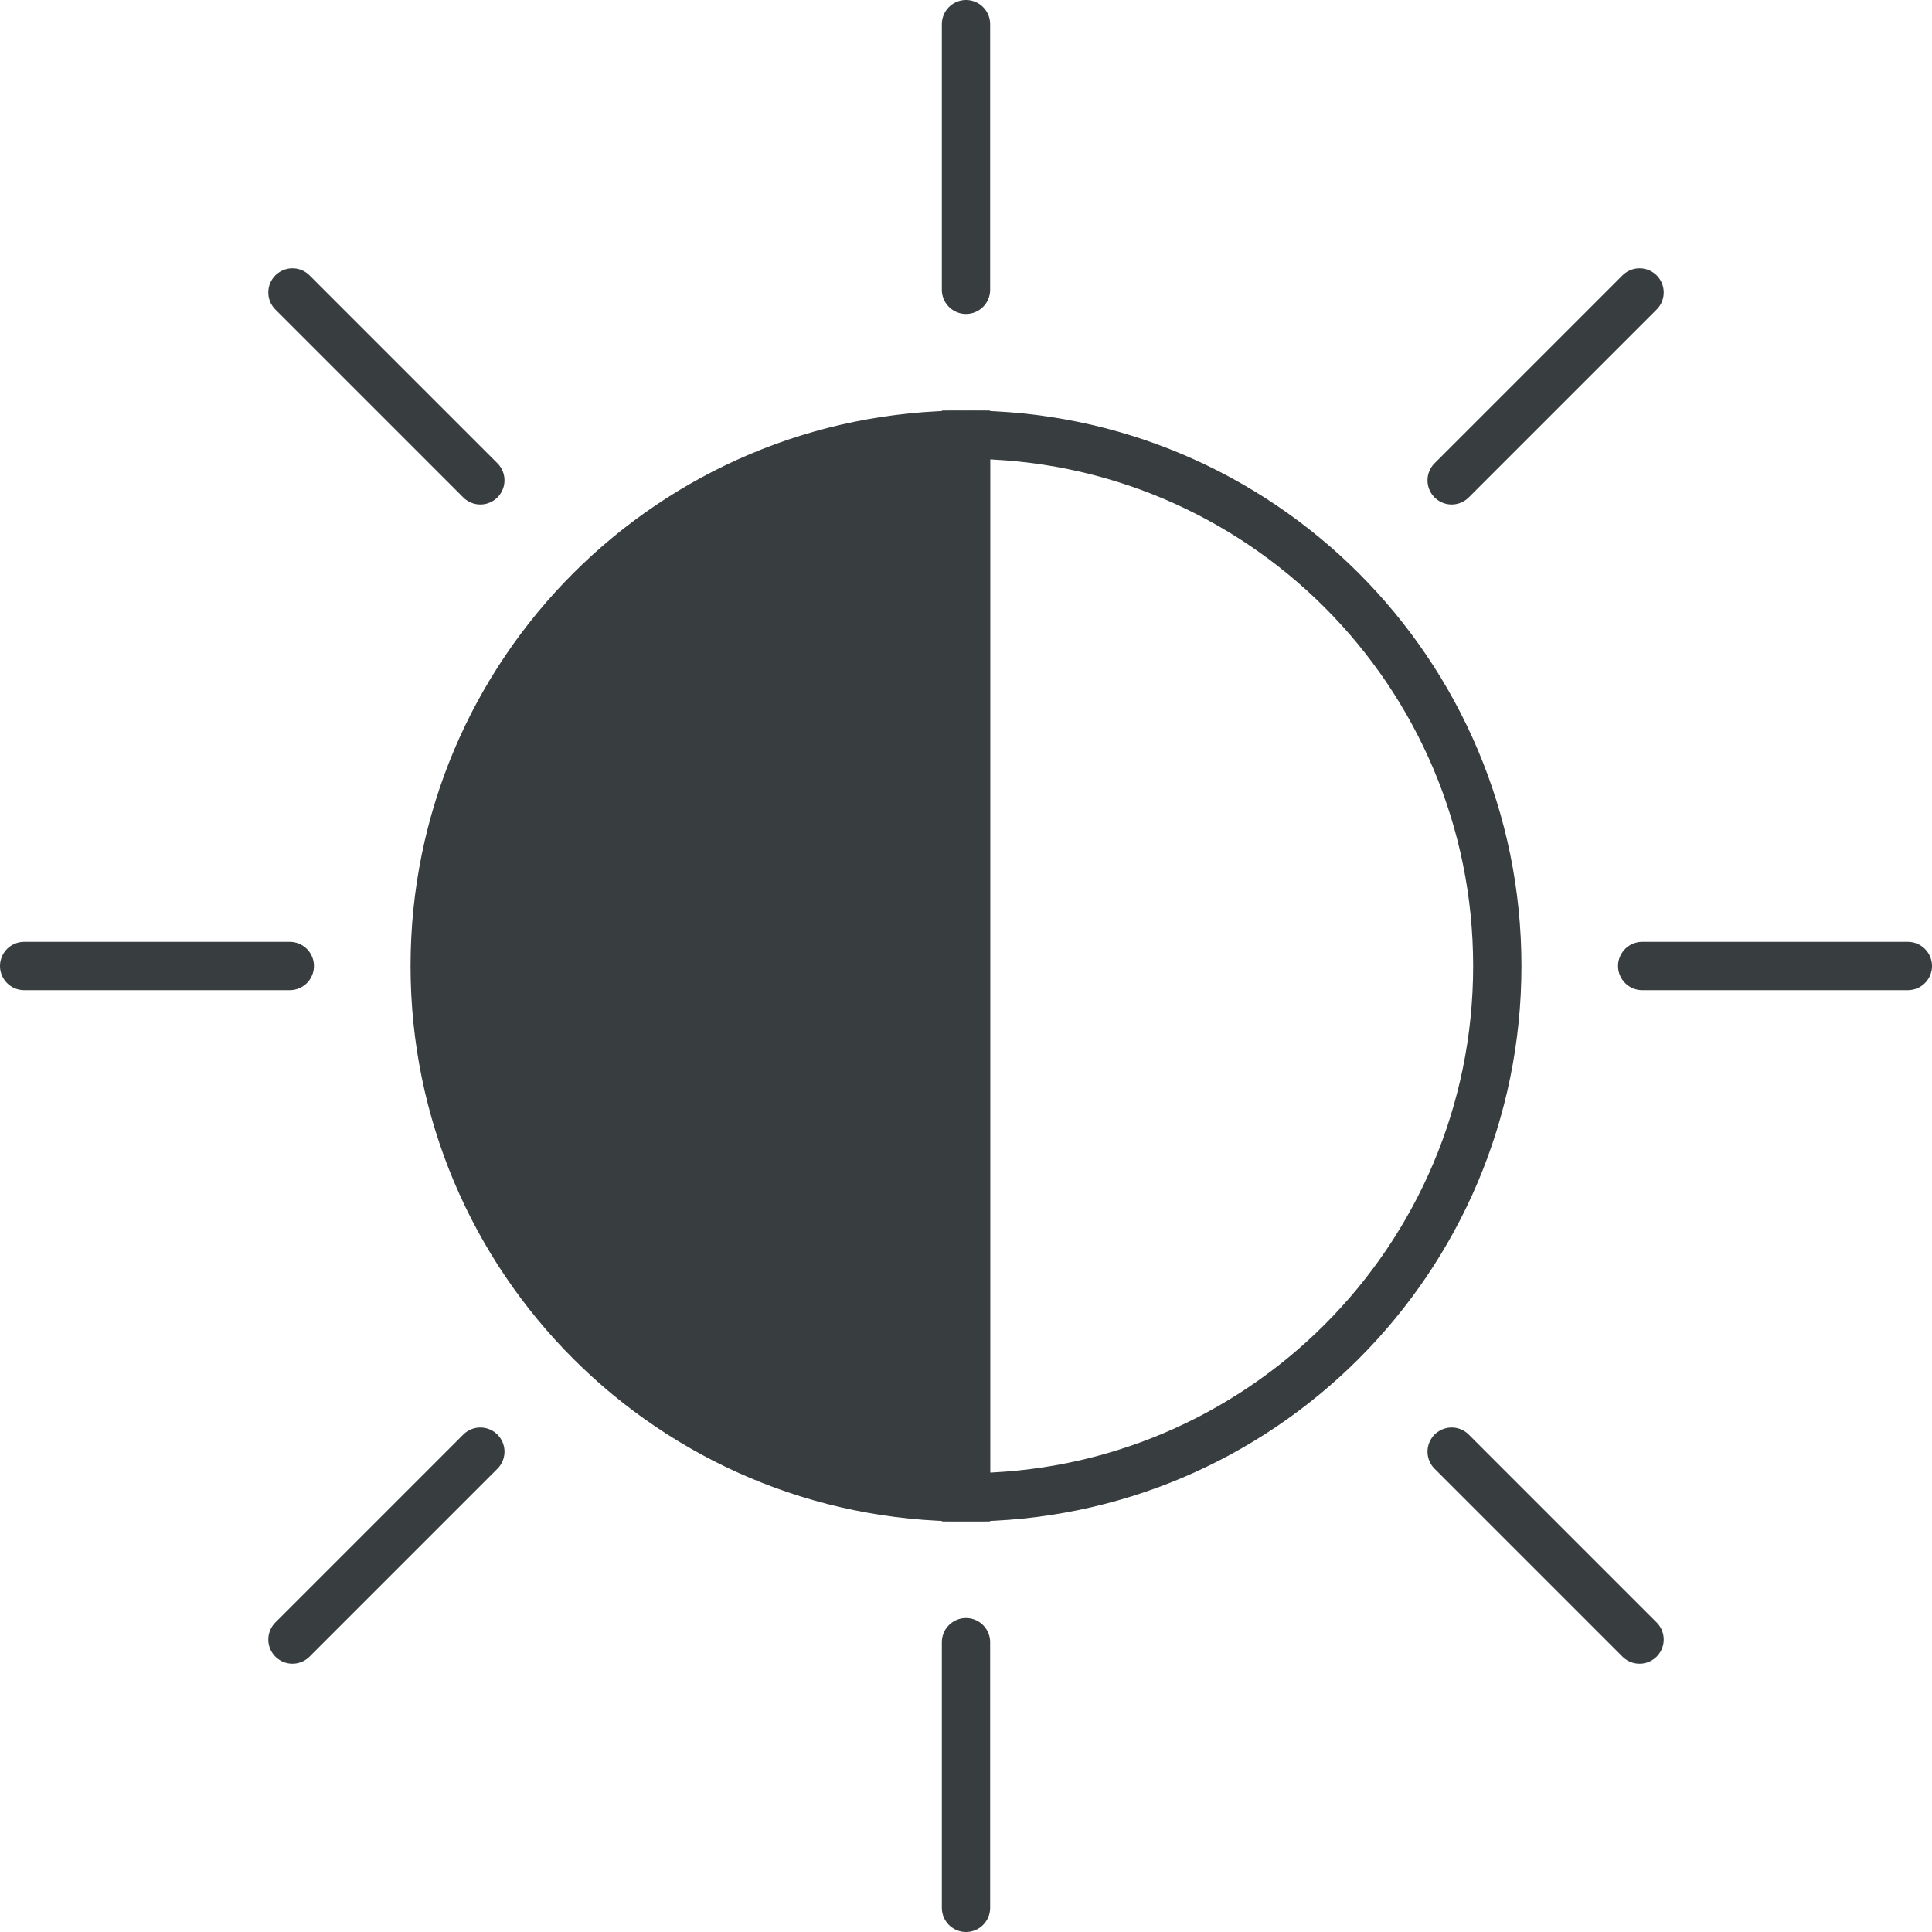
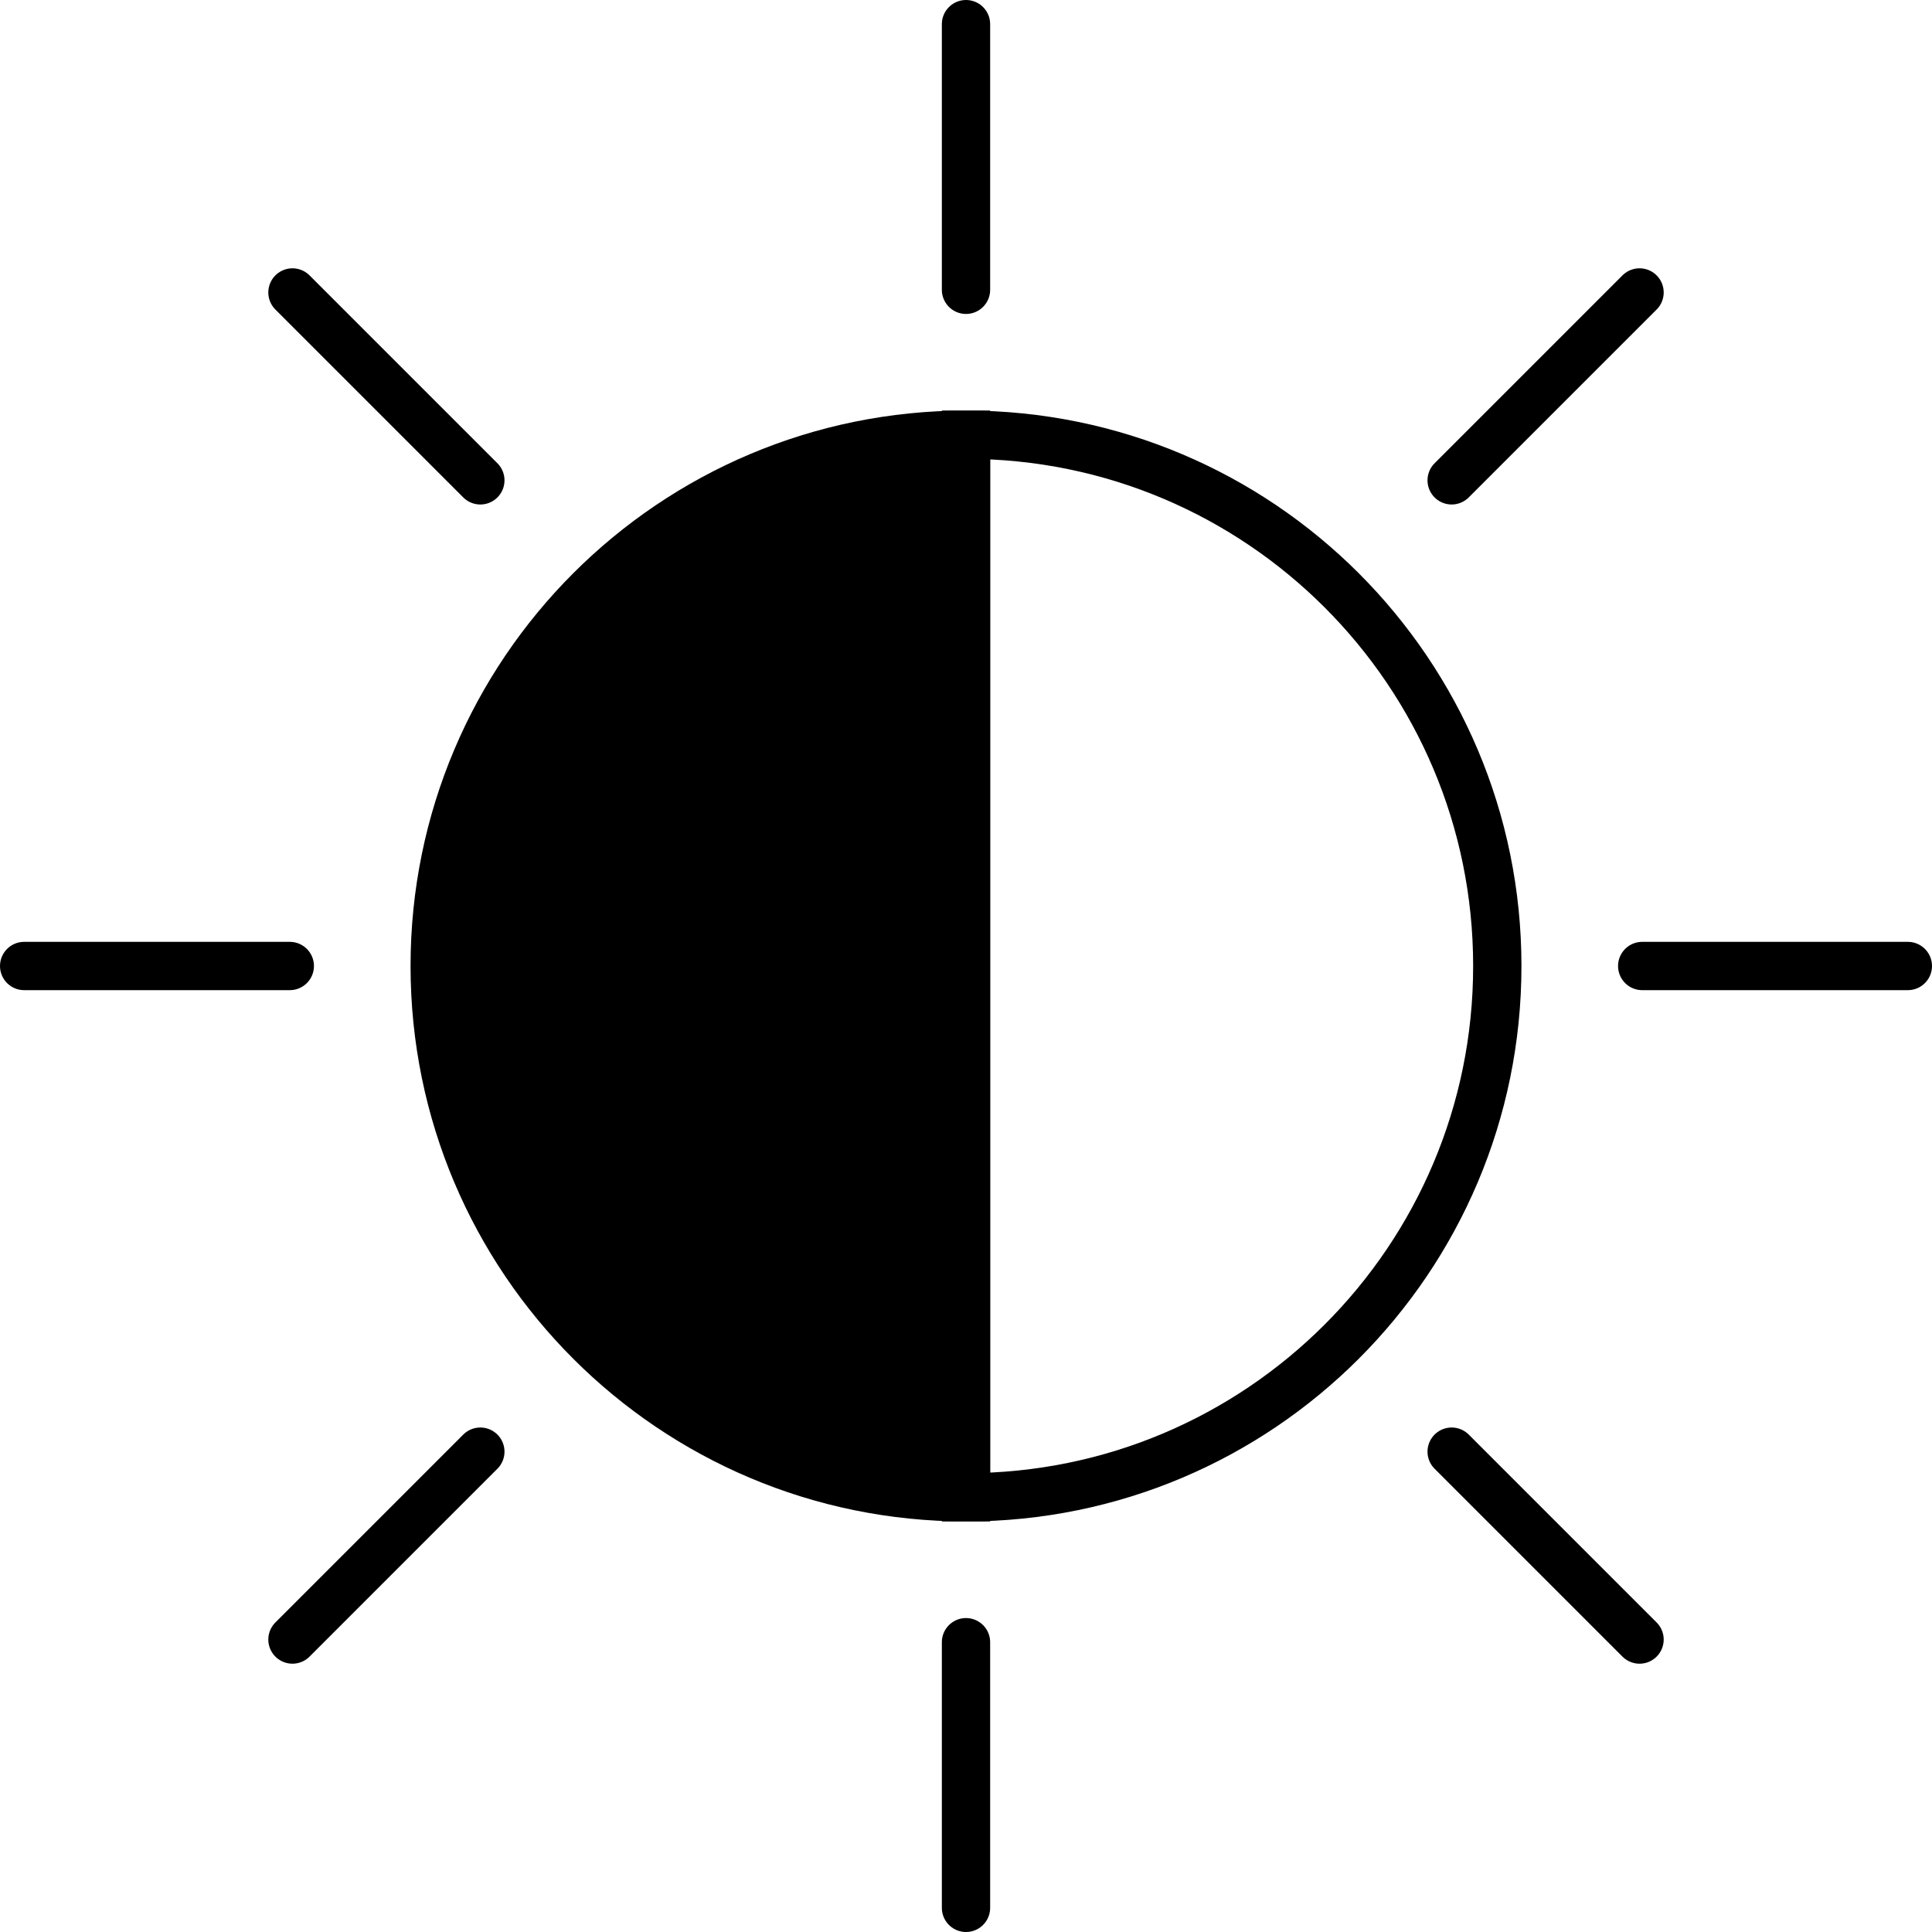
<svg xmlns="http://www.w3.org/2000/svg" viewBox="0 0 80 80">
  <defs>
-     <style>.d{fill:#383d3f;}.d,.e,.f{stroke:#383d3f;stroke-miterlimit:10;stroke-width:2px;}.e{stroke-linecap:round;}.e,.f{fill:none;}</style>
+     <style>.d{stroke-linecap:round;}.d,.e{fill:none;}.d,.e,.f{stroke:#000;stroke-miterlimit:10;stroke-width:2px;}</style>
  </defs>
  <g id="a" />
  <g id="b">
    <g id="c">
-       <line class="e" x1="40" y1="1" x2="40" y2="12" />
-       <line class="e" x1="68" y1="40" x2="79" y2="40" />
-       <line class="e" x1="67.89" y1="67.89" x2="60.11" y2="60.11" />
-       <line class="e" x1="19.89" y1="19.89" x2="12.11" y2="12.11" />
-       <line class="e" x1="60.11" y1="19.89" x2="67.89" y2="12.11" />
-       <line class="e" x1="12.11" y1="67.89" x2="19.89" y2="60.11" />
-       <line class="e" x1="1" y1="40" x2="12" y2="40" />
-       <line class="e" x1="40" y1="68" x2="40" y2="79" />
+       <line class="d" x1="40" y1="1" x2="40" y2="12" />
+       <line class="d" x1="68" y1="40" x2="79" y2="40" />
+       <line class="d" x1="67.89" y1="67.89" x2="60.11" y2="60.11" />
+       <line class="d" x1="19.89" y1="19.89" x2="12.11" y2="12.11" />
+       <line class="d" x1="60.11" y1="19.89" x2="67.89" y2="12.11" />
+       <line class="d" x1="12.11" y1="67.89" x2="19.89" y2="60.11" />
+       <line class="d" x1="1" y1="40" x2="12" y2="40" />
+       <line class="d" x1="40" y1="68" x2="40" y2="79" />
      <g>
-         <path class="f" d="M62,40c0-12.15-9.85-22-22-22V62c12.15,0,22-9.85,22-22Z" />
-         <path class="d" d="M40,62V18c-12.15,0-22,9.85-22,22s9.85,22,22,22Z" />
+         <path class="e" d="M62,40c0-12.15-9.85-22-22-22V62c12.15,0,22-9.85,22-22Z" />
+         <path class="f" d="M40,62V18c-12.15,0-22,9.85-22,22s9.85,22,22,22Z" />
      </g>
    </g>
  </g>
</svg>
